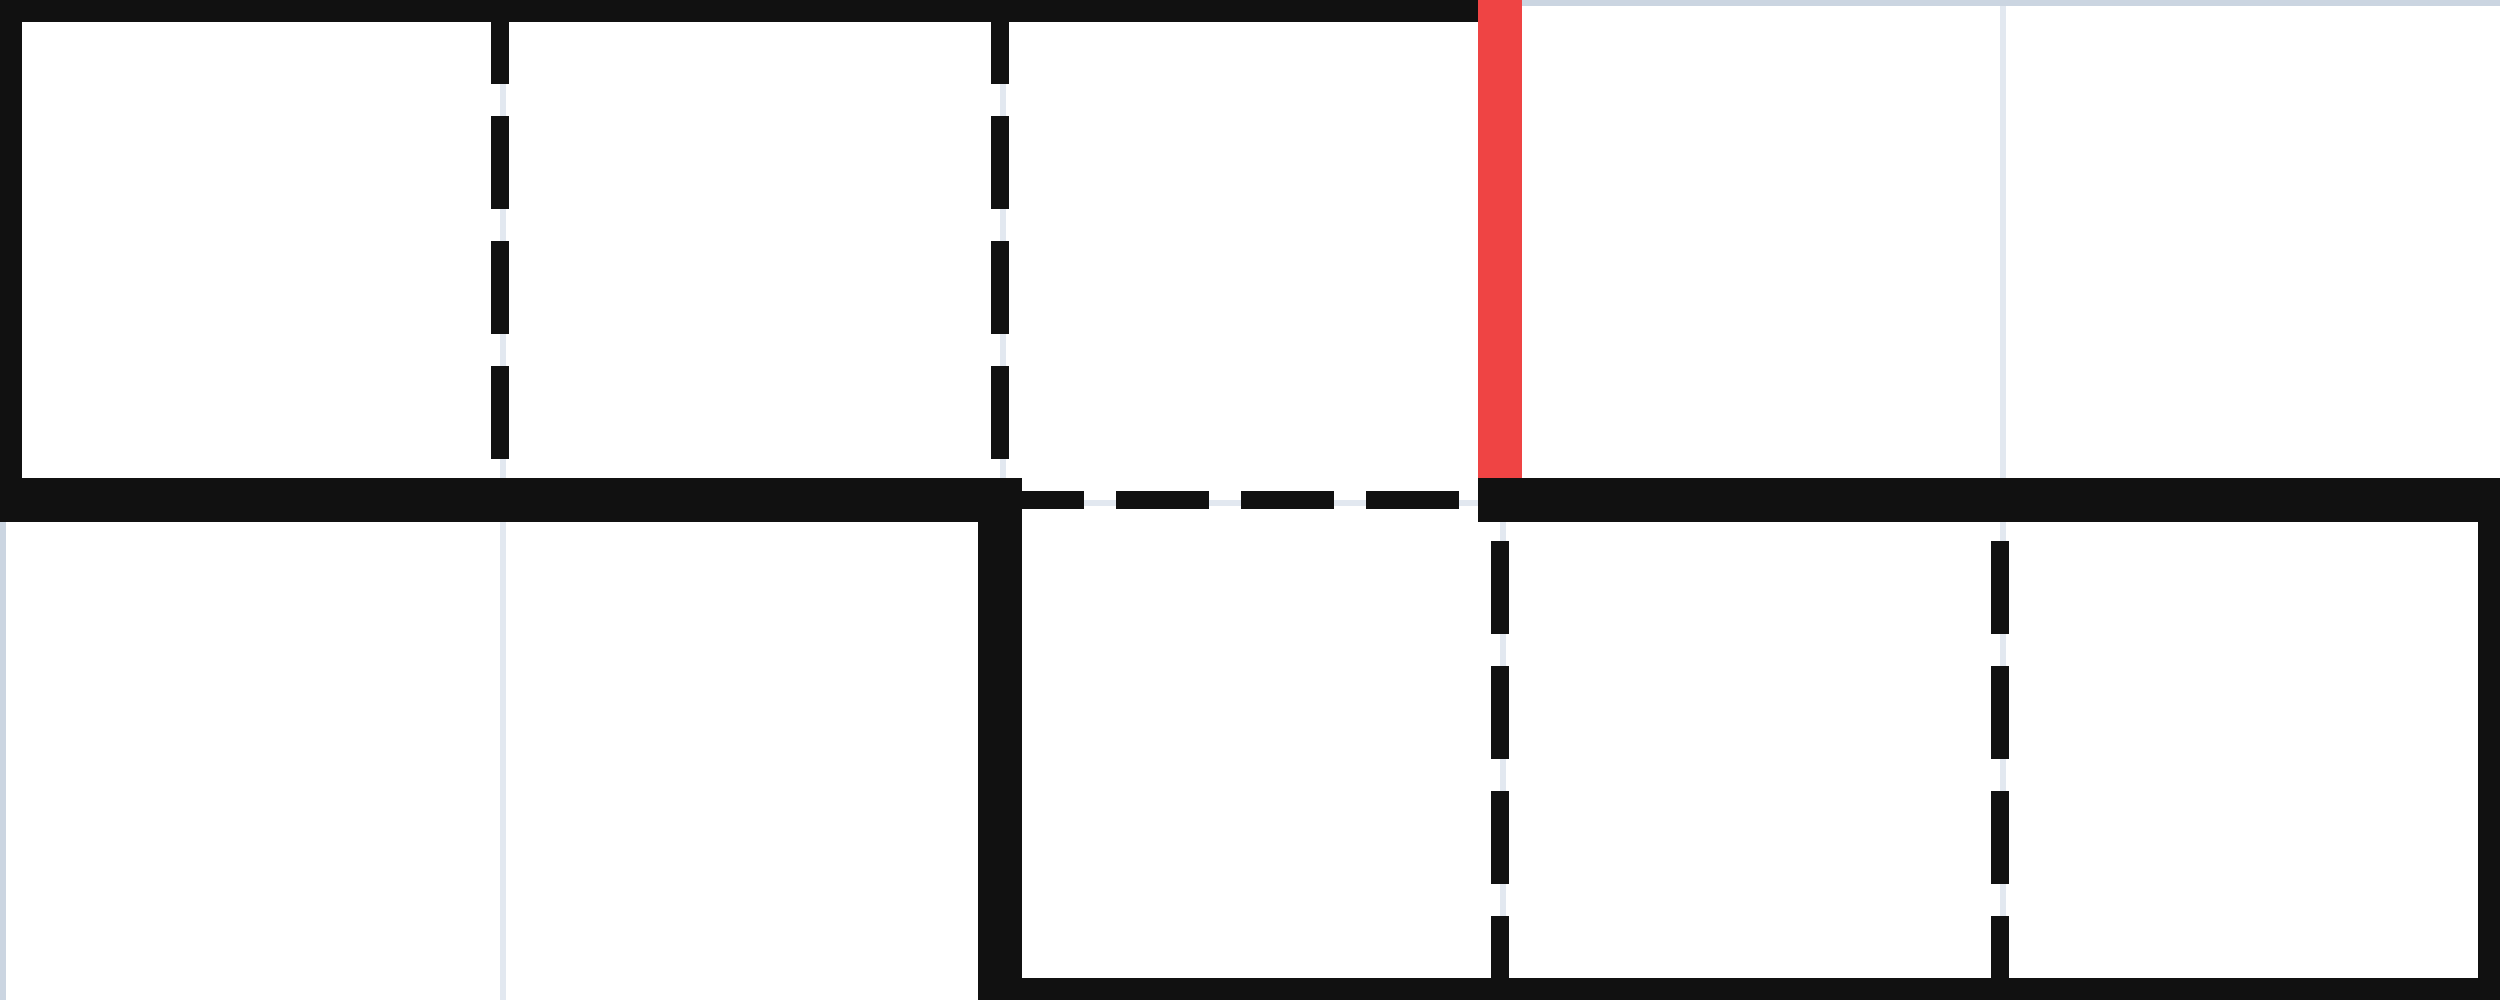
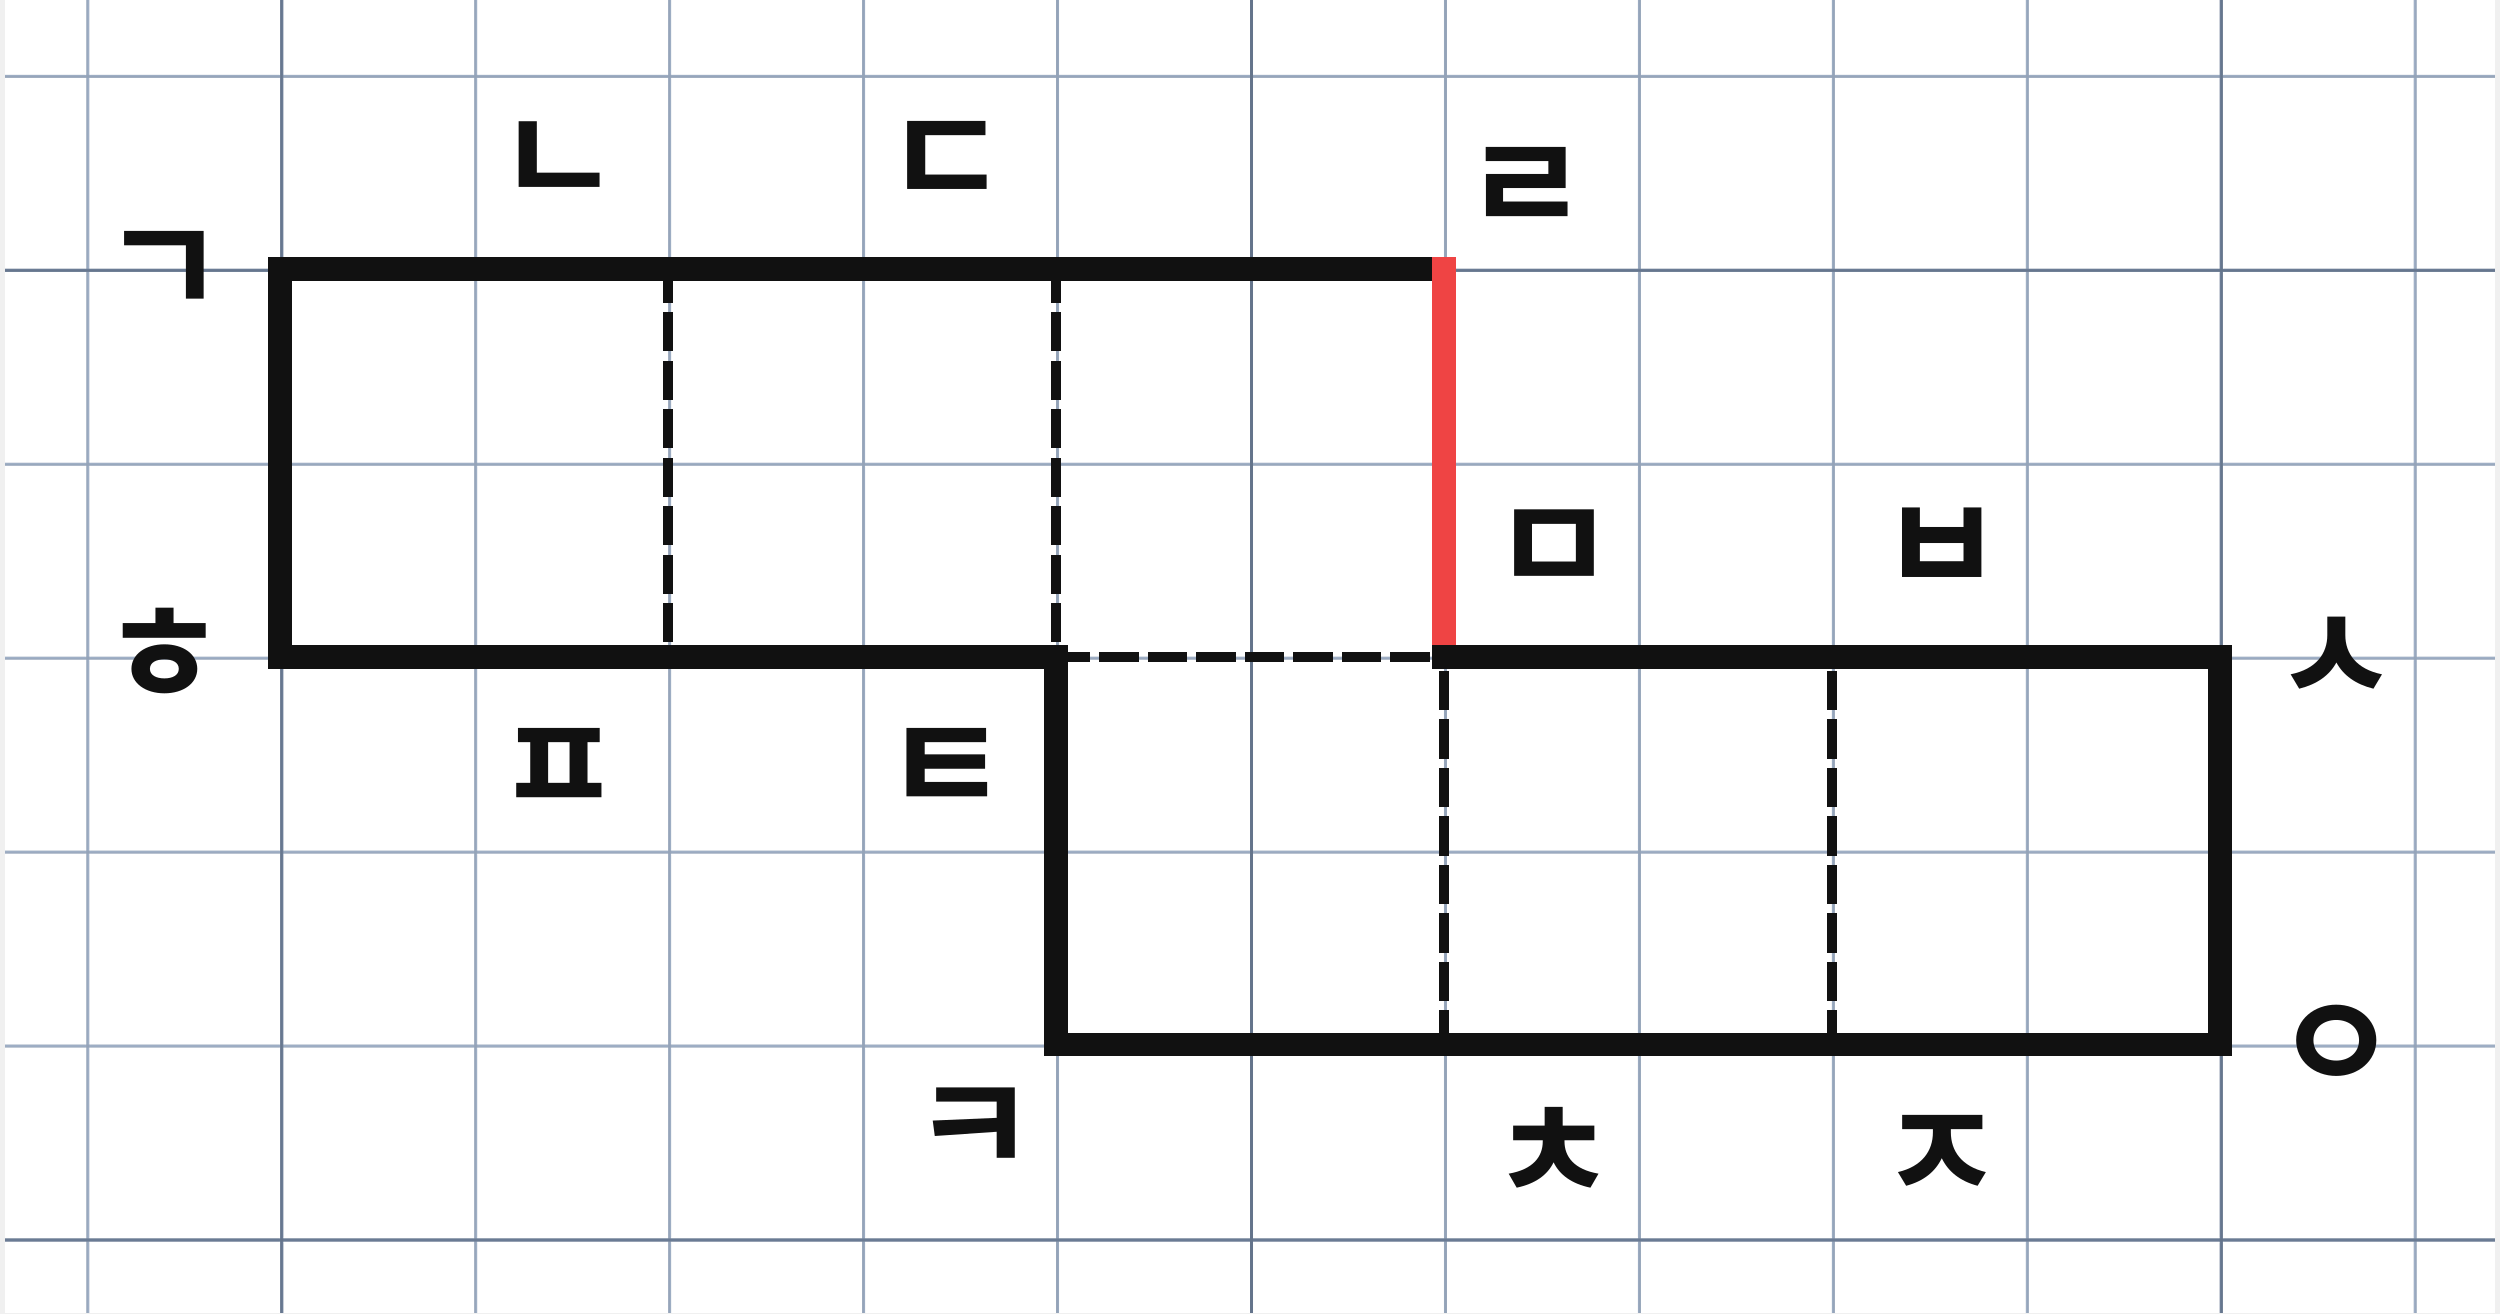
- <svg xmlns="http://www.w3.org/2000/svg" width="200" height="80" viewBox="0 0 200 80" shape-rendering="crispEdges">
+ <svg xmlns="http://www.w3.org/2000/svg" width="514.005" height="270.0" viewBox="-56.80 -55.43 513.60 270.84" shape-rendering="crispEdges">
  <defs>
    <pattern id="gridMinor" width="40" height="40" patternUnits="userSpaceOnUse">
-       <path d="M 40 0 L 0 0 0 40" fill="none" stroke="#e2e8f0" stroke-width="1" />
+       <path d="M 40 0 L 0 0 0 40" fill="none" stroke="#94a3b8" stroke-width="1.4" />
    </pattern>
    <pattern id="gridMajor" width="200" height="200" patternUnits="userSpaceOnUse">
-       <path d="M 200 0 L 0 0 0 200" fill="none" stroke="#cbd5e1" stroke-width="1" />
+       <path d="M 200 0 L 0 0 0 200" fill="none" stroke="#64748b" stroke-width="1.4" />
    </pattern>
  </defs>
-   <rect width="100%" height="100%" fill="white" />
-   <rect width="100%" height="100%" fill="url(#gridMinor)" />
-   <rect width="100%" height="100%" fill="url(#gridMajor)" />
-   <line x1="80" y1="0" x2="120" y2="0" stroke="#111111" stroke-width="3.5" stroke-linecap="square" />
-   <line x1="120" y1="0" x2="120" y2="40" stroke="#ef4444" stroke-width="3.5" stroke-linecap="square" />
-   <line x1="80" y1="40" x2="120" y2="40" stroke="#111111" stroke-width="1.5" stroke-linecap="square" stroke-dasharray="6 4" />
-   <line x1="80" y1="0" x2="80" y2="40" stroke="#111111" stroke-width="1.5" stroke-linecap="square" stroke-dasharray="6 4" />
-   <line x1="40" y1="0" x2="80" y2="0" stroke="#111111" stroke-width="3.5" stroke-linecap="square" />
-   <line x1="80" y1="40" x2="40" y2="40" stroke="#111111" stroke-width="3.5" stroke-linecap="square" />
-   <line x1="40" y1="0" x2="40" y2="40" stroke="#111111" stroke-width="1.5" stroke-linecap="square" stroke-dasharray="6 4" />
-   <line x1="0" y1="0" x2="40" y2="0" stroke="#111111" stroke-width="3.5" stroke-linecap="square" />
-   <line x1="40" y1="40" x2="0" y2="40" stroke="#111111" stroke-width="3.5" stroke-linecap="square" />
-   <line x1="0" y1="40" x2="0" y2="0" stroke="#111111" stroke-width="3.5" stroke-linecap="square" />
-   <line x1="120" y1="80" x2="120" y2="40" stroke="#111111" stroke-width="1.5" stroke-linecap="square" stroke-dasharray="6 4" />
-   <line x1="120" y1="80" x2="80" y2="80" stroke="#111111" stroke-width="3.5" stroke-linecap="square" />
-   <line x1="80" y1="80" x2="80" y2="40" stroke="#111111" stroke-width="3.5" stroke-linecap="square" />
-   <line x1="120" y1="40" x2="160" y2="40" stroke="#111111" stroke-width="3.5" stroke-linecap="square" />
-   <line x1="160" y1="80" x2="160" y2="40" stroke="#111111" stroke-width="1.5" stroke-linecap="square" stroke-dasharray="6 4" />
-   <line x1="160" y1="80" x2="120" y2="80" stroke="#111111" stroke-width="3.5" stroke-linecap="square" />
-   <line x1="160" y1="40" x2="200" y2="40" stroke="#111111" stroke-width="3.5" stroke-linecap="square" />
-   <line x1="200" y1="40" x2="200" y2="80" stroke="#111111" stroke-width="3.5" stroke-linecap="square" />
-   <line x1="200" y1="80" x2="160" y2="80" stroke="#111111" stroke-width="3.5" stroke-linecap="square" />
+   <rect width="513.6" height="270.84" fill="white" x="-56.805" y="-55.425" />
+   <rect width="513.6" height="270.84" fill="url(#gridMinor)" x="-56.805" y="-55.425" />
+   <rect width="513.6" height="270.84" fill="url(#gridMajor)" x="-56.805" y="-55.425" />
+   <line x1="160.005" y1="0.0" x2="240.0" y2="0.0" stroke="#111111" stroke-width="4.9" stroke-linecap="square" />
+   <line x1="240.0" y1="0.0" x2="240.0" y2="79.995" stroke="#ef4444" stroke-width="4.9" stroke-linecap="square" />
+   <line x1="160.005" y1="79.995" x2="240.0" y2="79.995" stroke="#111111" stroke-width="2.1" stroke-linecap="square" stroke-dasharray="6 4" />
+   <line x1="160.005" y1="0.0" x2="160.005" y2="79.995" stroke="#111111" stroke-width="2.1" stroke-linecap="square" stroke-dasharray="6 4" />
+   <line x1="79.995" y1="0.0" x2="160.005" y2="0.0" stroke="#111111" stroke-width="4.9" stroke-linecap="square" />
+   <line x1="160.005" y1="79.995" x2="79.995" y2="79.995" stroke="#111111" stroke-width="4.9" stroke-linecap="square" />
+   <line x1="79.995" y1="0.0" x2="79.995" y2="79.995" stroke="#111111" stroke-width="2.1" stroke-linecap="square" stroke-dasharray="6 4" />
+   <line x1="0.0" y1="0.0" x2="79.995" y2="0.0" stroke="#111111" stroke-width="4.9" stroke-linecap="square" />
+   <line x1="79.995" y1="79.995" x2="0.0" y2="79.995" stroke="#111111" stroke-width="4.9" stroke-linecap="square" />
+   <line x1="0.0" y1="79.995" x2="0.0" y2="0.0" stroke="#111111" stroke-width="4.9" stroke-linecap="square" />
+   <line x1="240.0" y1="160.005" x2="240.0" y2="79.995" stroke="#111111" stroke-width="2.1" stroke-linecap="square" stroke-dasharray="6 4" />
+   <line x1="240.0" y1="160.005" x2="160.005" y2="160.005" stroke="#111111" stroke-width="4.9" stroke-linecap="square" />
+   <line x1="160.005" y1="160.005" x2="160.005" y2="79.995" stroke="#111111" stroke-width="4.9" stroke-linecap="square" />
+   <line x1="240.0" y1="79.995" x2="319.995" y2="79.995" stroke="#111111" stroke-width="4.9" stroke-linecap="square" />
+   <line x1="319.995" y1="160.005" x2="319.995" y2="79.995" stroke="#111111" stroke-width="2.1" stroke-linecap="square" stroke-dasharray="6 4" />
+   <line x1="319.995" y1="160.005" x2="240.0" y2="160.005" stroke="#111111" stroke-width="4.9" stroke-linecap="square" />
+   <line x1="319.995" y1="79.995" x2="400.005" y2="79.995" stroke="#111111" stroke-width="4.9" stroke-linecap="square" />
+   <line x1="400.005" y1="79.995" x2="400.005" y2="160.005" stroke="#111111" stroke-width="4.9" stroke-linecap="square" />
+   <line x1="400.005" y1="160.005" x2="319.995" y2="160.005" stroke="#111111" stroke-width="4.9" stroke-linecap="square" />
+   <g data-point-labels="true" font-family="sans-serif" font-size="28.005" font-weight="700" fill="#111111" text-anchor="middle" dominant-baseline="middle">
+     <text x="-24.0" y="0.0">ㄱ</text>
+     <text x="57.375" y="-22.62">ㄴ</text>
+     <text x="137.385" y="-22.62">ㄷ</text>
+     <text x="256.98" y="-16.98">ㄹ</text>
+     <text x="262.62" y="57.375">ㅁ</text>
+     <text x="342.615" y="57.375">ㅂ</text>
+     <text x="424.005" y="79.995">ㅅ</text>
+     <text x="424.005" y="160.005">ㅇ</text>
+     <text x="342.615" y="182.625">ㅈ</text>
+     <text x="262.62" y="182.625">ㅊ</text>
+     <text x="143.025" y="176.985">ㅋ</text>
+     <text x="137.385" y="102.615">ㅌ</text>
+     <text x="57.375" y="102.615">ㅍ</text>
+     <text x="-24.0" y="79.995">ㅎ</text>
+   </g>
</svg>
